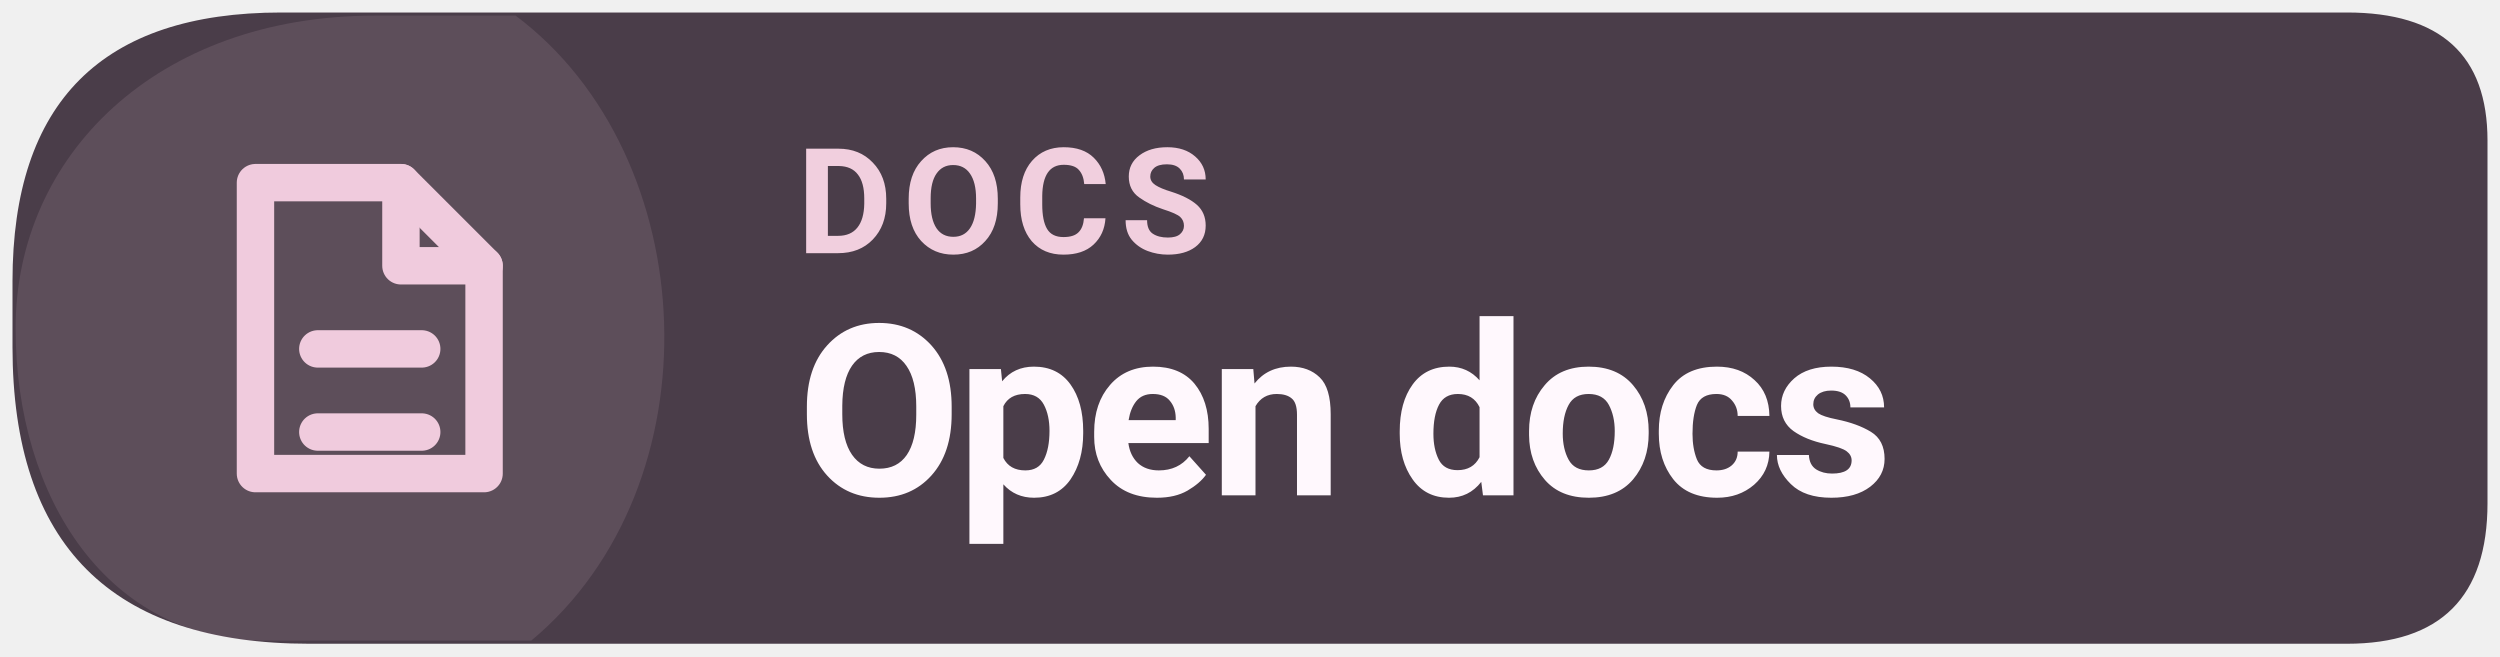
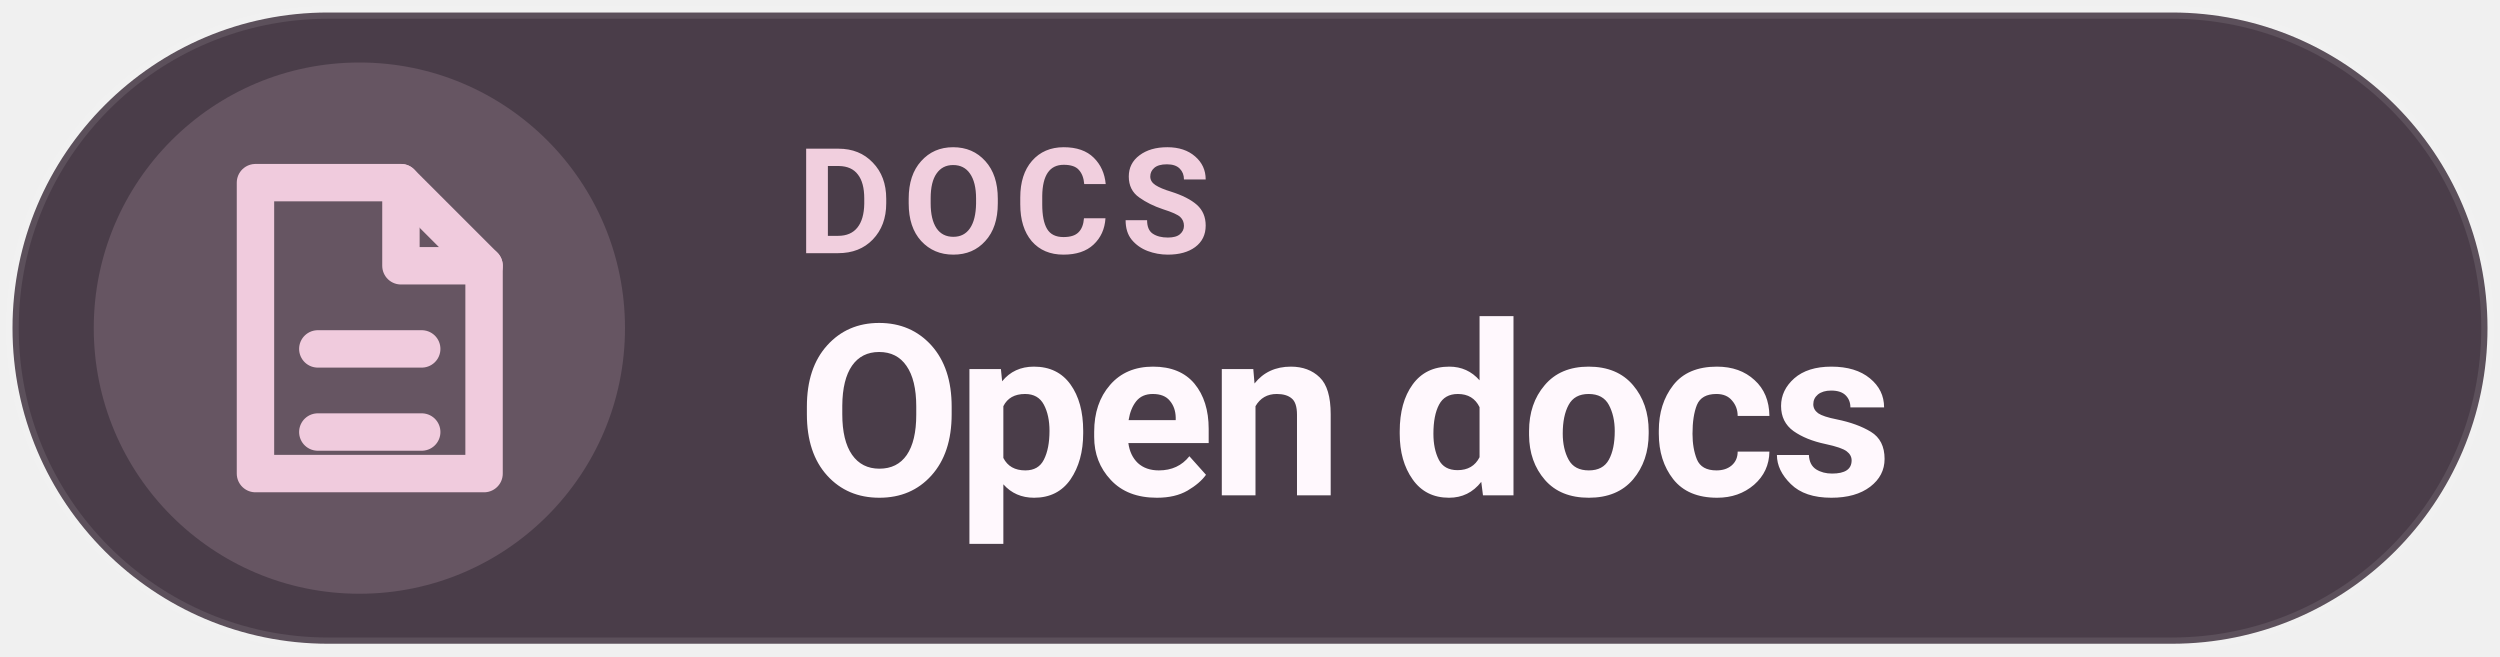
<svg xmlns="http://www.w3.org/2000/svg" width="160" height="42" viewBox="0 0 160 42" role="img" aria-label="Read Levyra documentation">
-   <path d="M 18 0.8 H 150.2 Q 159.2 0.8 159.2 9 V 32.2 Q 159.2 41.2 150.2 41.2 H 19.8 Q .8 41.2 .8 22.2 V 18 Q .8 .8 18 .8 Z" fill="#4A3D49" />
-   <path d="M 1 21 C 1 10 10 1 24 1 H 33 C 45 10 46 31 34 41 H 17 C 7 41 1 32 1 21 Z" fill="#F0CBDD" opacity="0.12" />
-   <g transform="translate(23 21) scale(1.33)" style="color:#F0CBDD">
+   <rect x=".8" y=".8" width="158.4" height="40.4" rx="20.2" fill="#4A3D49" />
+   <circle cx="23" cy="21" r="17" fill="#F0CBDD" fill-opacity=".17" />
+   <rect x=".8" y=".8" width="158.4" height="40.4" rx="20.2" fill="none" stroke="#FFFFFF" stroke-opacity=".10" stroke-width=".8" />/&gt;
+ <g transform="translate(23 21) scale(1.33)" style="color:#F0CBDD">
    <path d="M-5 -7 h7 l4 4 v10 h-11 Z" fill="none" stroke="currentColor" stroke-width="1.8" stroke-linejoin="round" />
    <path d="M2 -7 v4 h4 M-2 1 h5 M-2 5 h5" fill="none" stroke="currentColor" stroke-width="1.8" stroke-linecap="round" stroke-linejoin="round" />
  </g>
  <text x="51" y="16.2" fill="#F1CFDE" font-family="system-ui,-apple-system,'Segoe UI',Roboto,Arial,sans-serif" font-size="9.4" font-weight="670" letter-spacing=".65">DOCS</text>
  <text x="51" y="31.7" fill="#FFF8FD" font-family="system-ui,-apple-system,'Segoe UI',Roboto,Arial,sans-serif" font-size="15.3" font-weight="710" letter-spacing="-.35">Open docs</text>
</svg>
